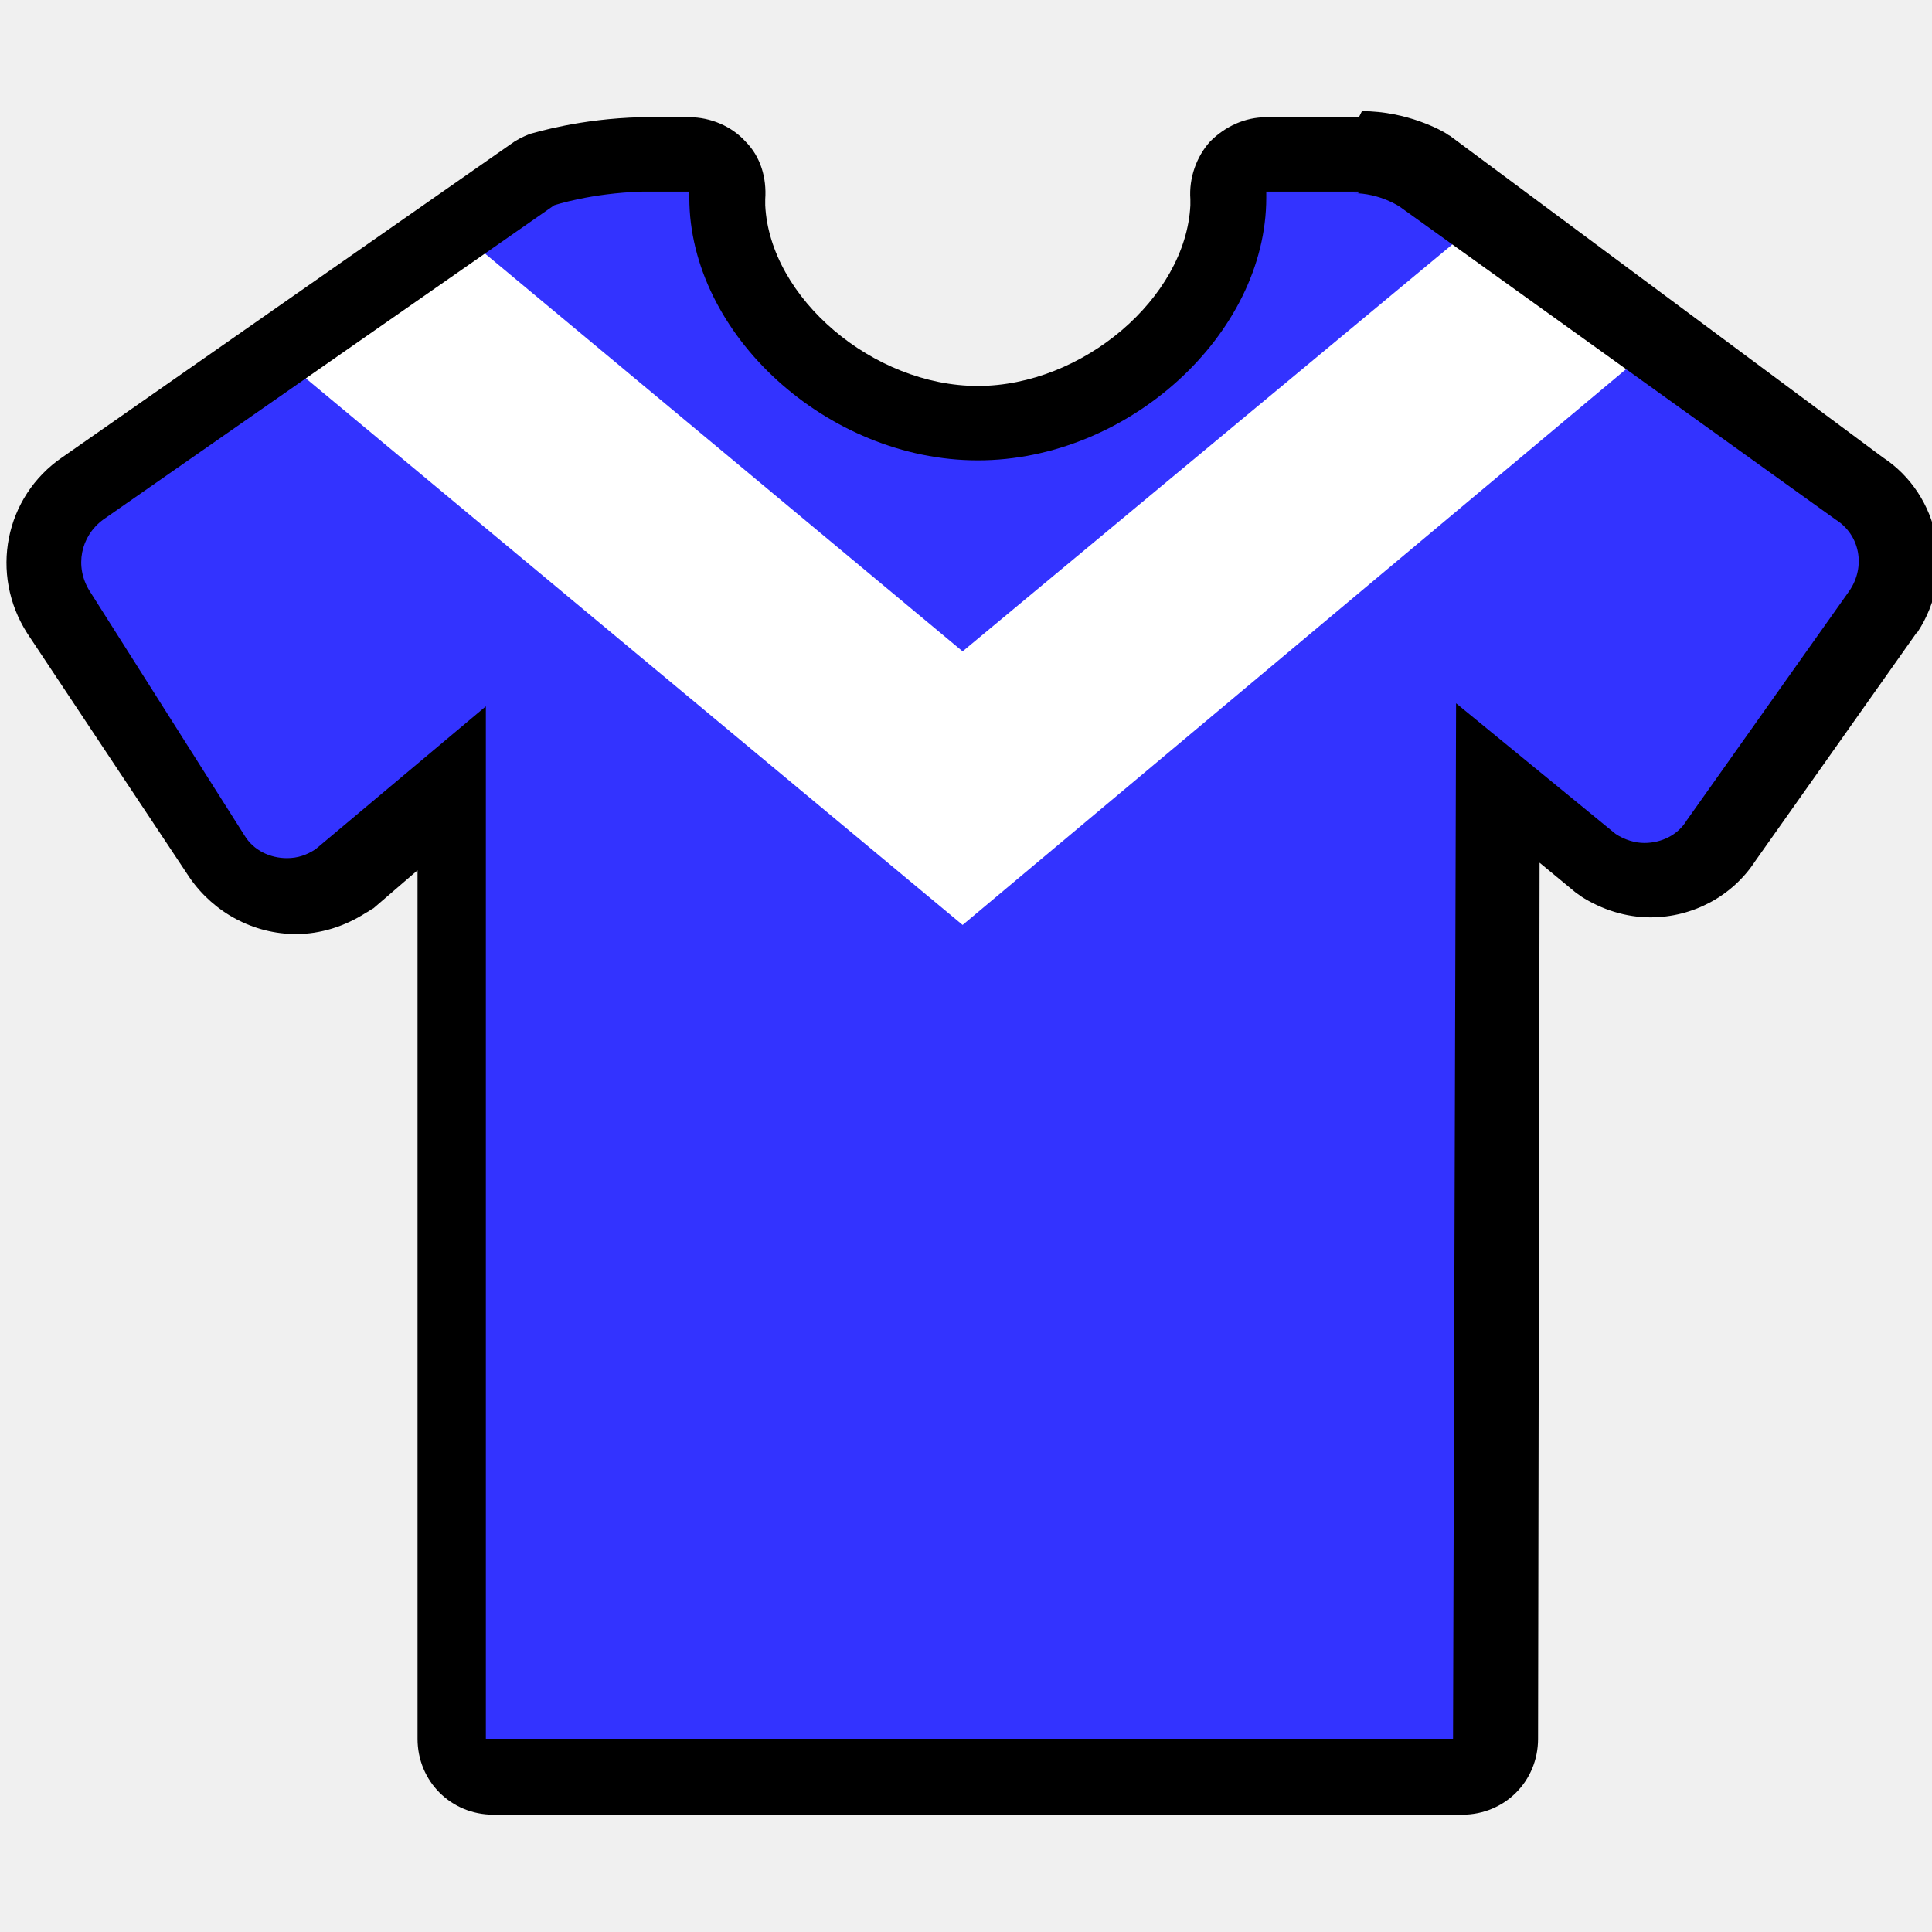
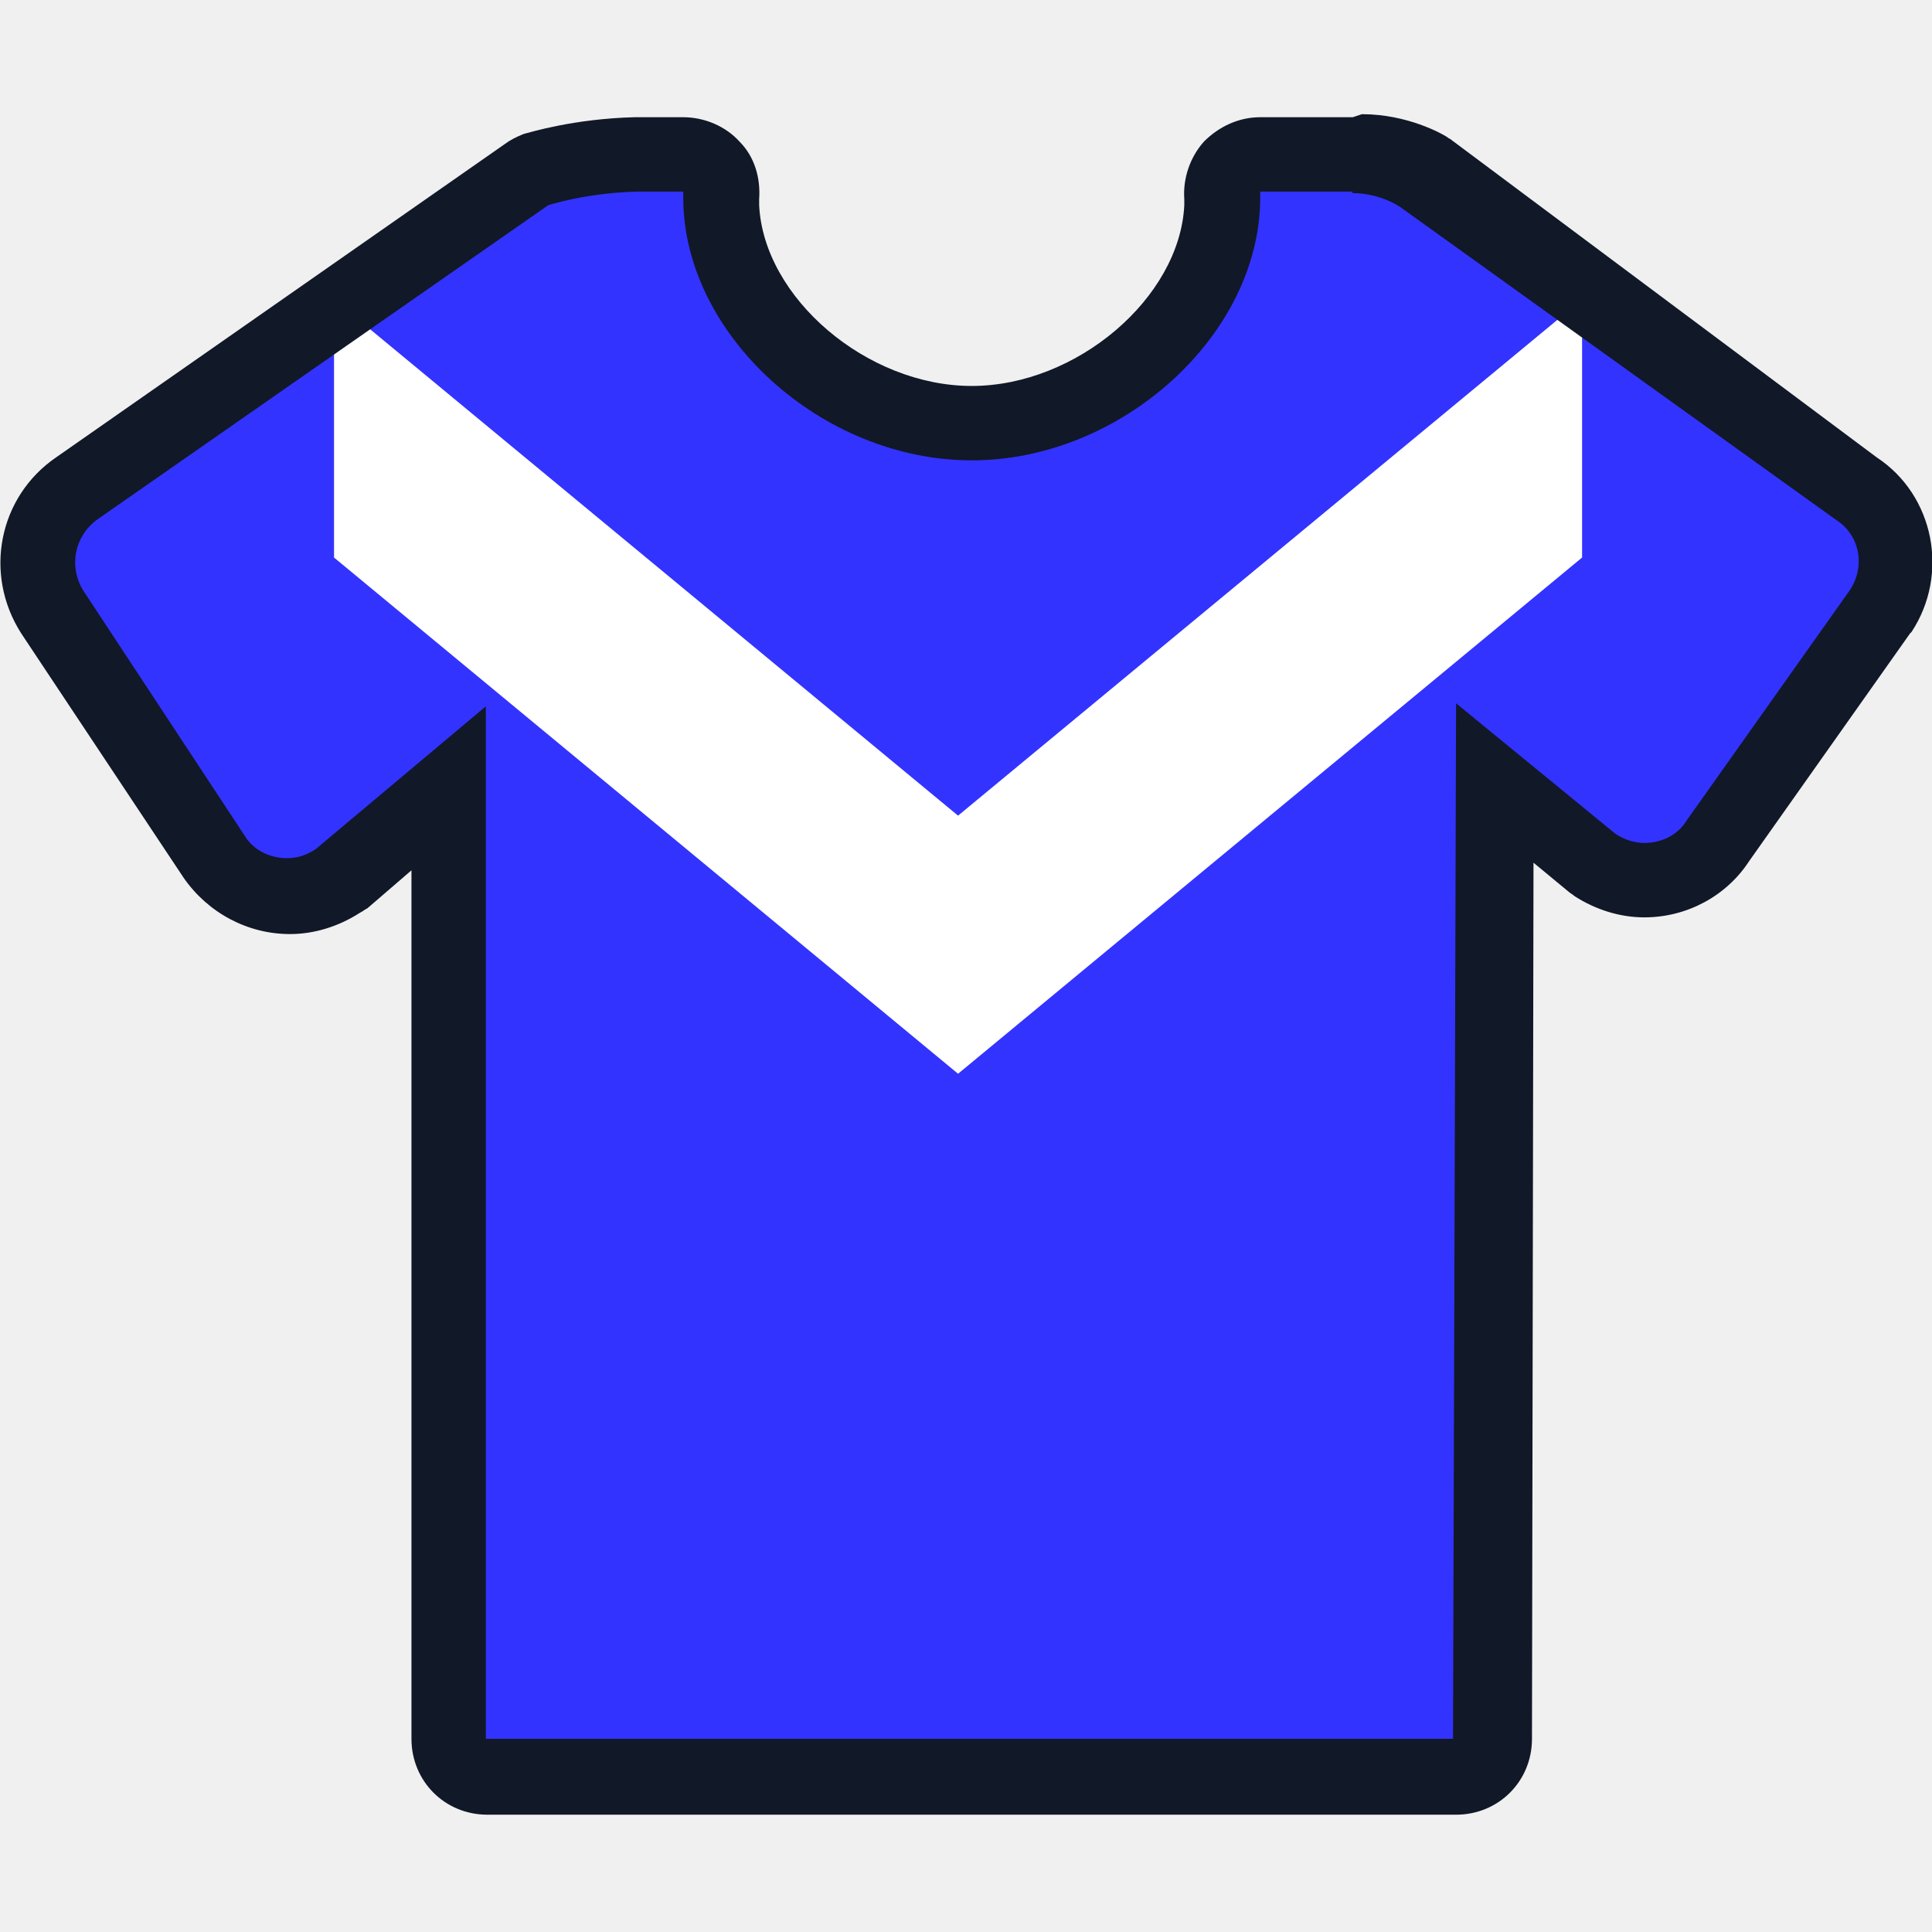
- <svg xmlns="http://www.w3.org/2000/svg" width="800px" height="800px" viewBox="0 -7.72 127.246 127.246" enable-background="new 0 0 856 412" xml:space="preserve" version="1.1" y="0px" x="0px">
-   <path fill="#ffffff" d="m32 109c-1.4 0-2.5-1.1-2.5-2.5v-62.6l-7 5.9c-.1.1-.2.1-.2.2-1 .6-2.1 1-3.2 1-2 0-3.8-1-4.9-2.6l-10.7-15.6c-1.8-2.7-1-6.3 1.7-8.1l29.7-20.7c.2-.1.4-.3.7-.3.1 0 2.8-.9 6.6-1h3.1c.7 0 1.4.3 1.8.8.5.5.7 1.2.6 1.9 0 .1 0 .3-.1.4.2 7.5 8.1 14.5 16.5 14.5s16.3-7 16.5-14.5c0-.1 0-.3-.1-.4-.1-.7.2-1.4.6-1.9s1.1-.8 1.8-.8h6.1c2.4 0 4.3 1.1 4.5 1.2.1 0 .1.1.2.1l28.7 20.7c2.6 1.7 3.4 5.4 1.6 8.1l-10.7 15.2c-1 1.6-2.9 2.6-4.9 2.6-1.2 0-2.3-.3-3.2-1-.1 0-.1-.1-.2-.2l-6.4-5.3-.2 62.9c0 1.4-1.1 2.5-2.5 2.5l-63.9 1z" />
-   <path fill="#33f" d="m42.2 2.5c-3.8.1-6.5 1-6.6 1-.3 0-.5.2-.7.3l-5 3.48 33.5 27.9 34.3-28.5-4-2.9c-.1 0-.1-.1-.2-.1-.2-.1-2.1-1.2-4.5-1.2h-6.1c-.7 0-1.4.3-1.8.8s-.7 1.2-.6 1.9c.1.1.1.3.1.4-.2 7.5-8.1 14.5-16.5 14.5s-16.3-7-16.5-14.5c.1-.1.1-.3.1-.4.1-.7-.1-1.4-.6-1.9-.4-.5-1.1-.8-1.8-.8h-3.1zm66.8 12.5-45.6 38.2-45.3-37.7-12.9 9c-2.73 1.8-3.53 5.4-1.73 8.1l10.7 16.1c1.1 1.6 2.9 2.6 4.9 2.6 1.1 0 2.2-.4 3.2-1 0-.1.1-.1.2-.2l7-5.9v62.8c0 1 1.1 2 2.5 2h63.9c1.4 0 2.5-1 2.5-2l.2-63.1 6.4 5.3v.2c1 .7 2 1 3 1 2 0 4-1 5-2.6l11-15.2c2-2.7 1-6.4-2-8.1l-13-9.5z" />
-   <path d="m89.1 5c1.8 0 3.1.9 3.1.9l28.7 20.6c1.6 1 2 3.1.9 4.7l-10.7 15.1c-.6 1-1.7 1.5-2.8 1.5-.6 0-1.3-.2-1.9-.6l-10.5-8.6-.2 68.2h-63.7v-68l-11.2 9.4c-.6.4-1.2.6-1.9.6-1.1 0-2.2-.5-2.8-1.5l-10.2-16.1c-1-1.6-.6-3.6.9-4.7l29.7-20.7s2.4-.8 5.8-.9h3.1v.2.2c0 9 9.1 17.3 19 17.3s19-8.3 19-17.3v-.2-.2h5.9.2c-.1.1 0 .1 0 .1m0-5s-.1 0 0 0h-.2-5.9c-1.4 0-2.7.6-3.7 1.6-.9 1-1.4 2.4-1.3 3.8v.4c-.3 6.1-7.1 11.9-14 11.9s-13.7-5.8-14-11.9v-.4c.1-1.4-.3-2.8-1.3-3.8-.9-1-2.3-1.6-3.7-1.6h-3.1-.1c-4 .1-6.9 1-7.3 1.1-.5.2-.9.4-1.3.7l-29.5 20.6c-3.8 2.6-4.8 7.7-2.3 11.6l10.7 16.1c1.6 2.3 4.2 3.7 7 3.7 1.6 0 3.2-.5 4.6-1.4.2-.1.3-.2.5-.3l2.9-2.5v57.2c0 2.8 2.2 5 5 5h63.8c2.8 0 5-2.2 5-5l.1-57.7 2.3 1.9c.1.1.3.2.4.3 1.4.9 3 1.4 4.6 1.4 2.8 0 5.4-1.4 6.9-3.7l10.6-15 .1-.1c2.5-3.8 1.5-9-2.3-11.5l-28.4-21.1c-.1-.1-.2-.1-.3-.2-.3-.2-2.6-1.5-5.6-1.5z" />
+ <svg xmlns="http://www.w3.org/2000/svg" width="800px" height="800px" viewBox="0 -7.72 127.246 127.246">
+   <defs>
+     <clipPath id="jerseyClip">
+       <path d="m32 109c-1.4 0-2.5-1.1-2.5-2.5v-62.6l-7 5.9c-.1.1-.2.1-.2.2-1 .6-2.1 1-3.2 1-2 0-3.8-1-4.9-2.6l-10.7-16.1c-1.8-2.7-1-6.3 1.7-8.1l29.7-20.7c.2-.1.4-.3.7-.3.1 0 2.8-.9 6.6-1h3.1c.7 0 1.4.3 1.8.8.5.5.7 1.2.6 1.9 0 .1 0 .3-.1.4.2 7.5 8.1 14.5 16.5 14.5s16.3-7 16.5-14.5c0-.1 0-.3-.1-.4-.1-.7.2-1.4.6-1.9s1.1-.8 1.8-.8h6.1c2.4 0 4.3 1.1 4.5 1.2.1 0 .1.1.2.1l28.7 20.7c2.6 1.7 3.4 5.4 1.6 8.1l-10.7 15.2c-1 1.6-2.9 2.6-4.9 2.6-1.2 0-2.3-.3-3.2-1-.1 0-.1-.1-0.2-.2l-6.4-5.3-.2 62.9c0 1.4-1.1 2.5-2.5 2.5h-63.9z" />
+     </clipPath>
+   </defs>
+   <path fill="#33f" d="m32 109c-1.4 0-2.5-1.1-2.5-2.5v-62.6l-7 5.9c-.1.1-.2.1-.2.2-1 .6-2.1 1-3.2 1-2 0-3.8-1-4.9-2.6l-10.7-16.1c-1.8-2.7-1-6.3 1.7-8.1l29.7-20.7c.2-.1.4-.3.7-.3.1 0 2.8-.9 6.6-1h3.1c.7 0 1.4.3 1.8.8.5.5.7 1.2.6 1.9 0 .1 0 .3-.1.4.2 7.5 8.1 14.5 16.5 14.5s16.3-7 16.5-14.5c0-.1 0-.3-.1-.4-.1-.7.2-1.4.6-1.9s1.1-.8 1.8-.8h6.1c2.4 0 4.3 1.1 4.5 1.2.1 0 .1.1.2.1l28.7 20.7c2.6 1.7 3.4 5.4 1.6 8.1l-10.7 15.2c-1 1.6-2.9 2.6-4.9 2.6-1.2 0-2.3-.3-3.2-1-.1 0-.1-.1-0.2-.2l-6.4-5.3-.2 62.9c0 1.4-1.1 2.5-2.5 2.5h-63.9z" />
+   <g clip-path="url(#jerseyClip)">
+     <polygon fill="#ffffff" points="22,12 63.1,46 104.2,12 104.2,29 63.1,63 22,29" />
+   </g>
+   <path fill="#111827" d="m89.1 5c1.8 0 3.1.9 3.1.9l28.7 20.6c1.6 1 2 3.1.9 4.7l-10.7 15.1c-0.6 1-1.7 1.5-2.8 1.5-.6 0-1.3-.2-1.9-.6l-10.5-8.6-.2 68.2h-63.7v-68l-11.2 9.4c-.6.4-1.2.6-1.9.6-1.1 0-2.2-.5-2.8-1.5l-10.6-16.1c-1-1.6-.6-3.6.9-4.7l29.7-20.7s2.4-.8 5.8-.9h3.1v.2.2c0 9 9.1 17.3 19 17.3s19-8.3 19-17.3v-.2-.2h5.9.2c-.1.1 0 .1 0 .1m0-5s-.1 0 0 0h-.2-5.9c-1.4 0-2.7.6-3.7 1.6-.9 1-1.4 2.4-1.3 3.8v.4c-.3 6.1-7.1 11.9-14 11.9s-13.7-5.8-14-11.9v-.4c.1-1.4-.3-2.8-1.3-3.8-.9-1-2.3-1.6-3.7-1.6h-3.1-.1c-4 .1-6.9 1-7.3 1.1-.5.2-.9.4-1.3.7l-29.5 20.6c-3.8 2.6-4.8 7.7-2.3 11.6l10.7 16.1c1.6 2.3 4.2 3.7 7 3.7 1.6 0 3.2-.5 4.6-1.4.2-.1.3-.2.5-.3l2.9-2.5v57.2c0 2.8 2.2 5 5 5h63.8c2.8 0 5-2.2 5-5l.1-57.7 2.3 1.9c.1.1.3.2.4.3 1.4.9 3 1.4 4.6 1.4 2.8 0 5.4-1.4 6.9-3.7l10.6-15 .1-.1c2.5-3.8 1.5-9-2.3-11.5l-28-20.9c-.1-.1-.2-.1-.3-.2-.3-.2-2.6-1.5-5.6-1.5z" />
</svg>
